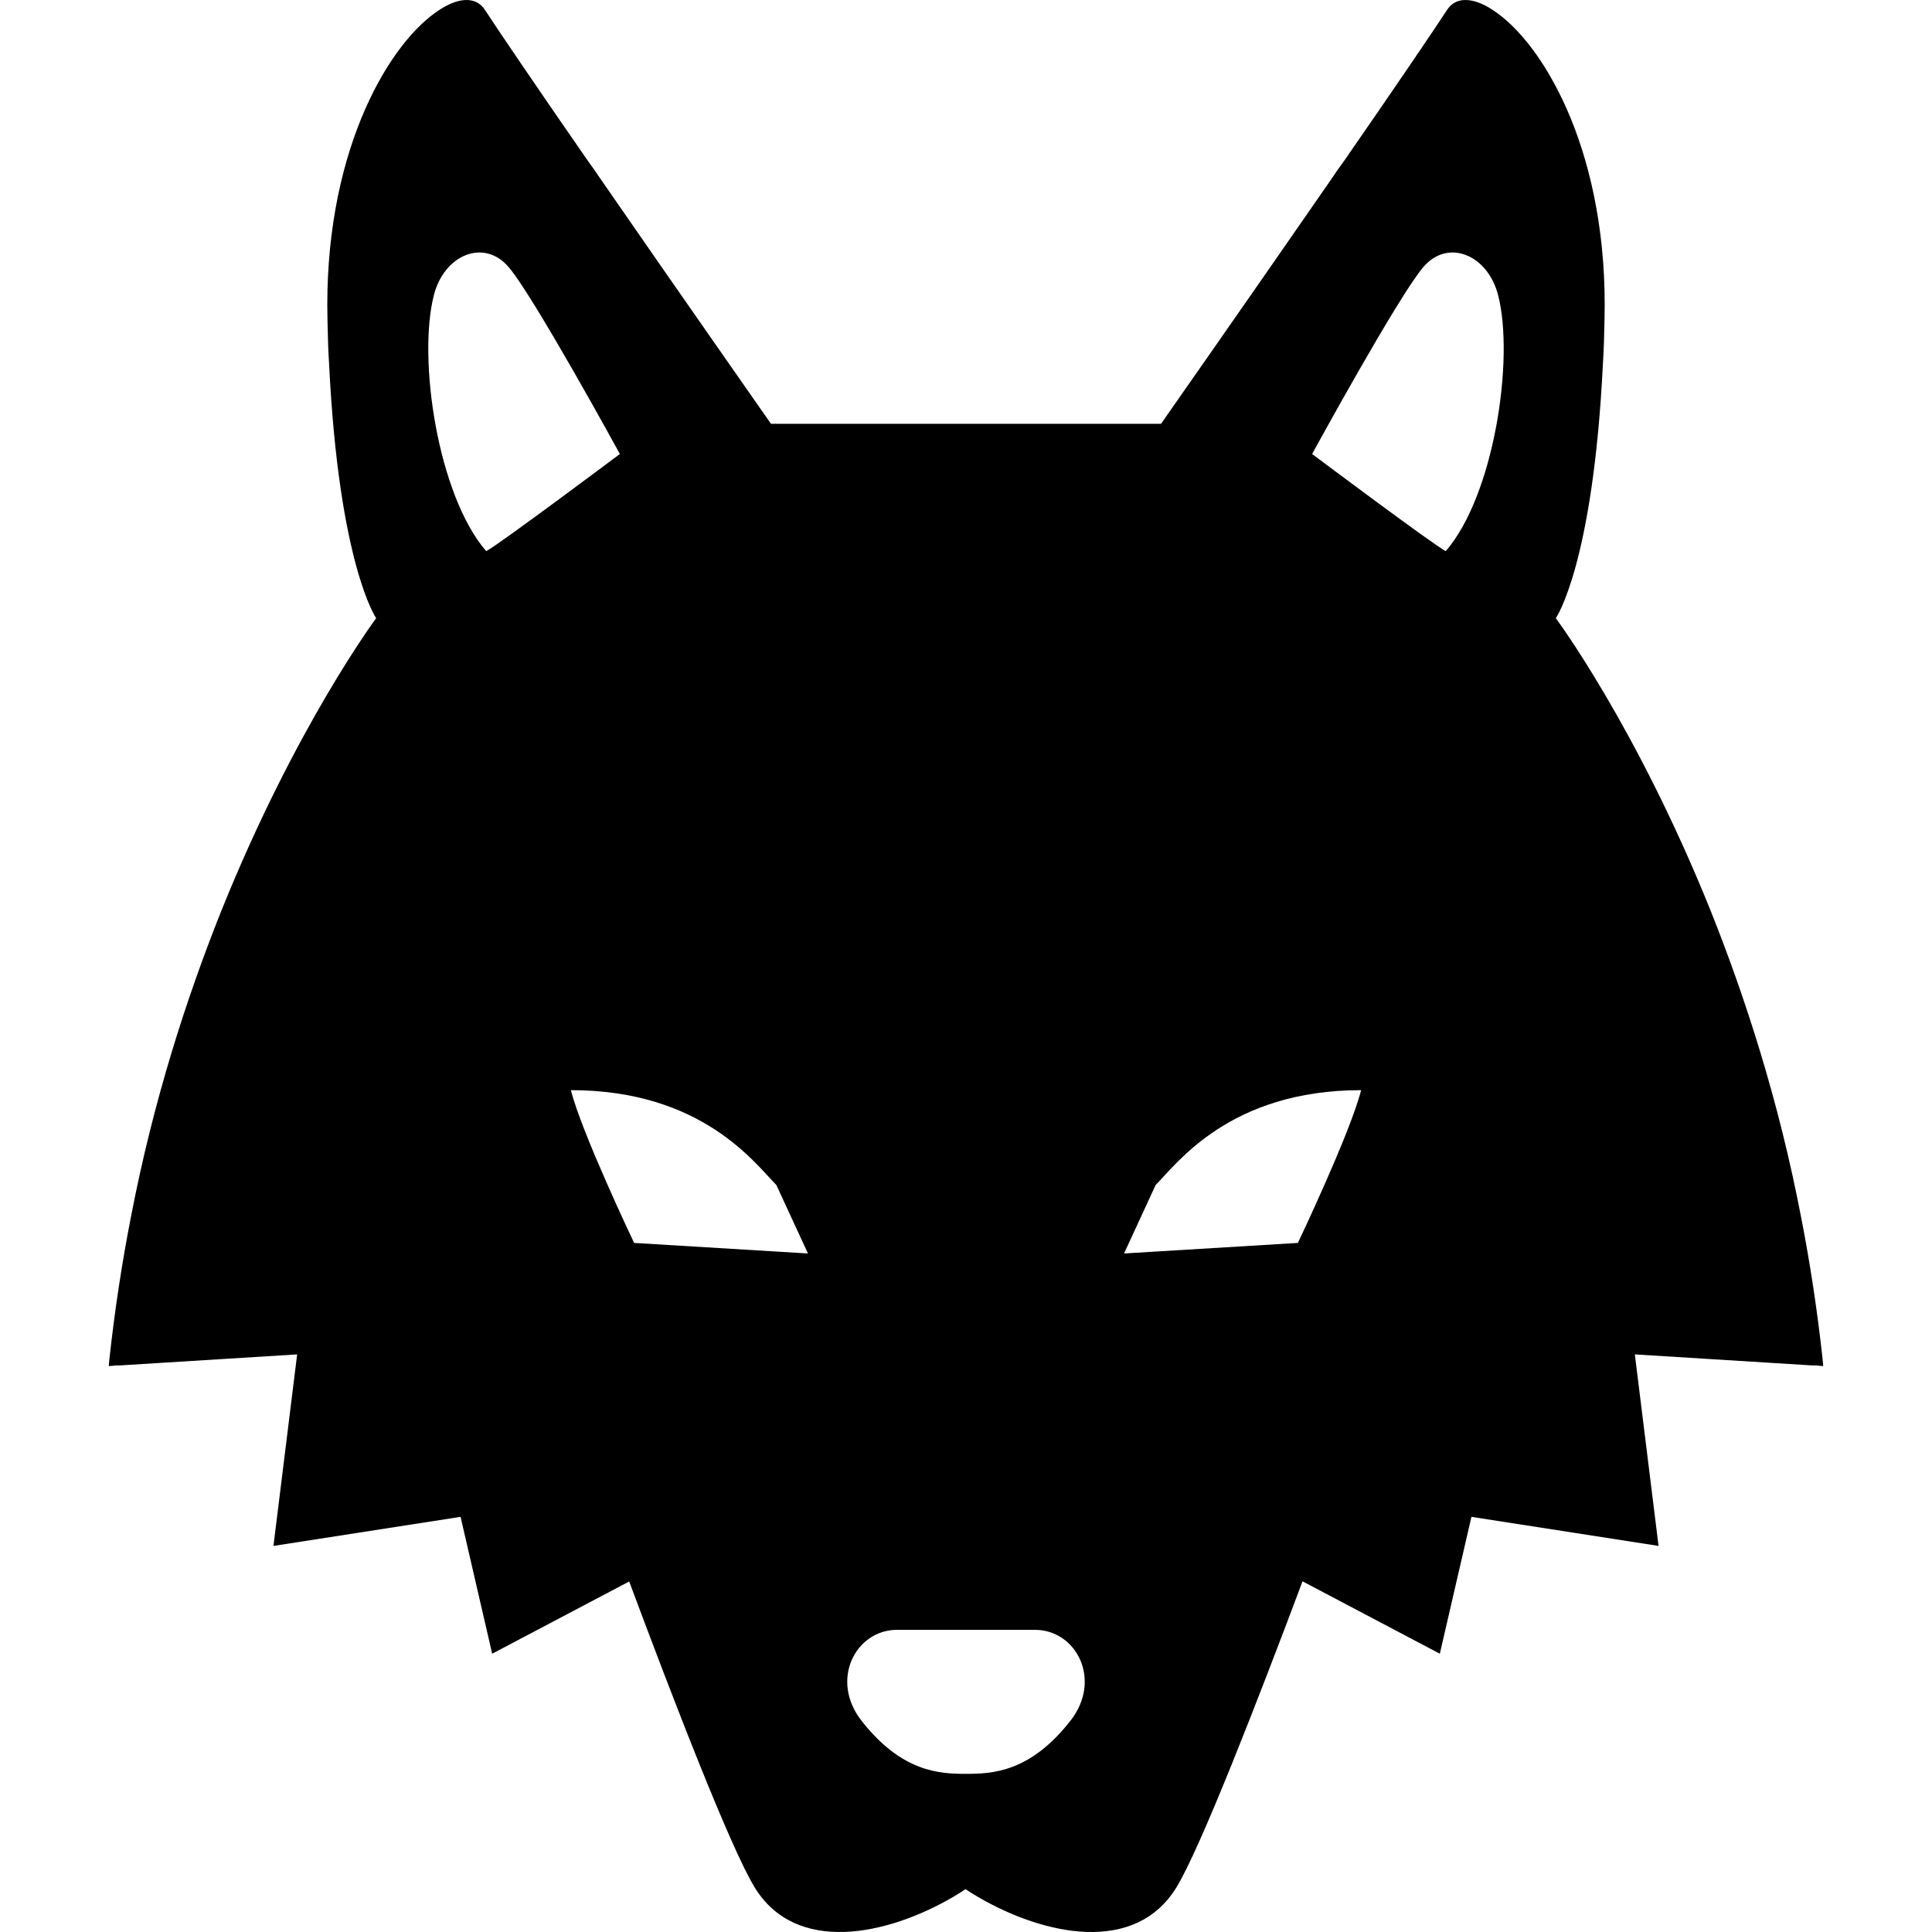
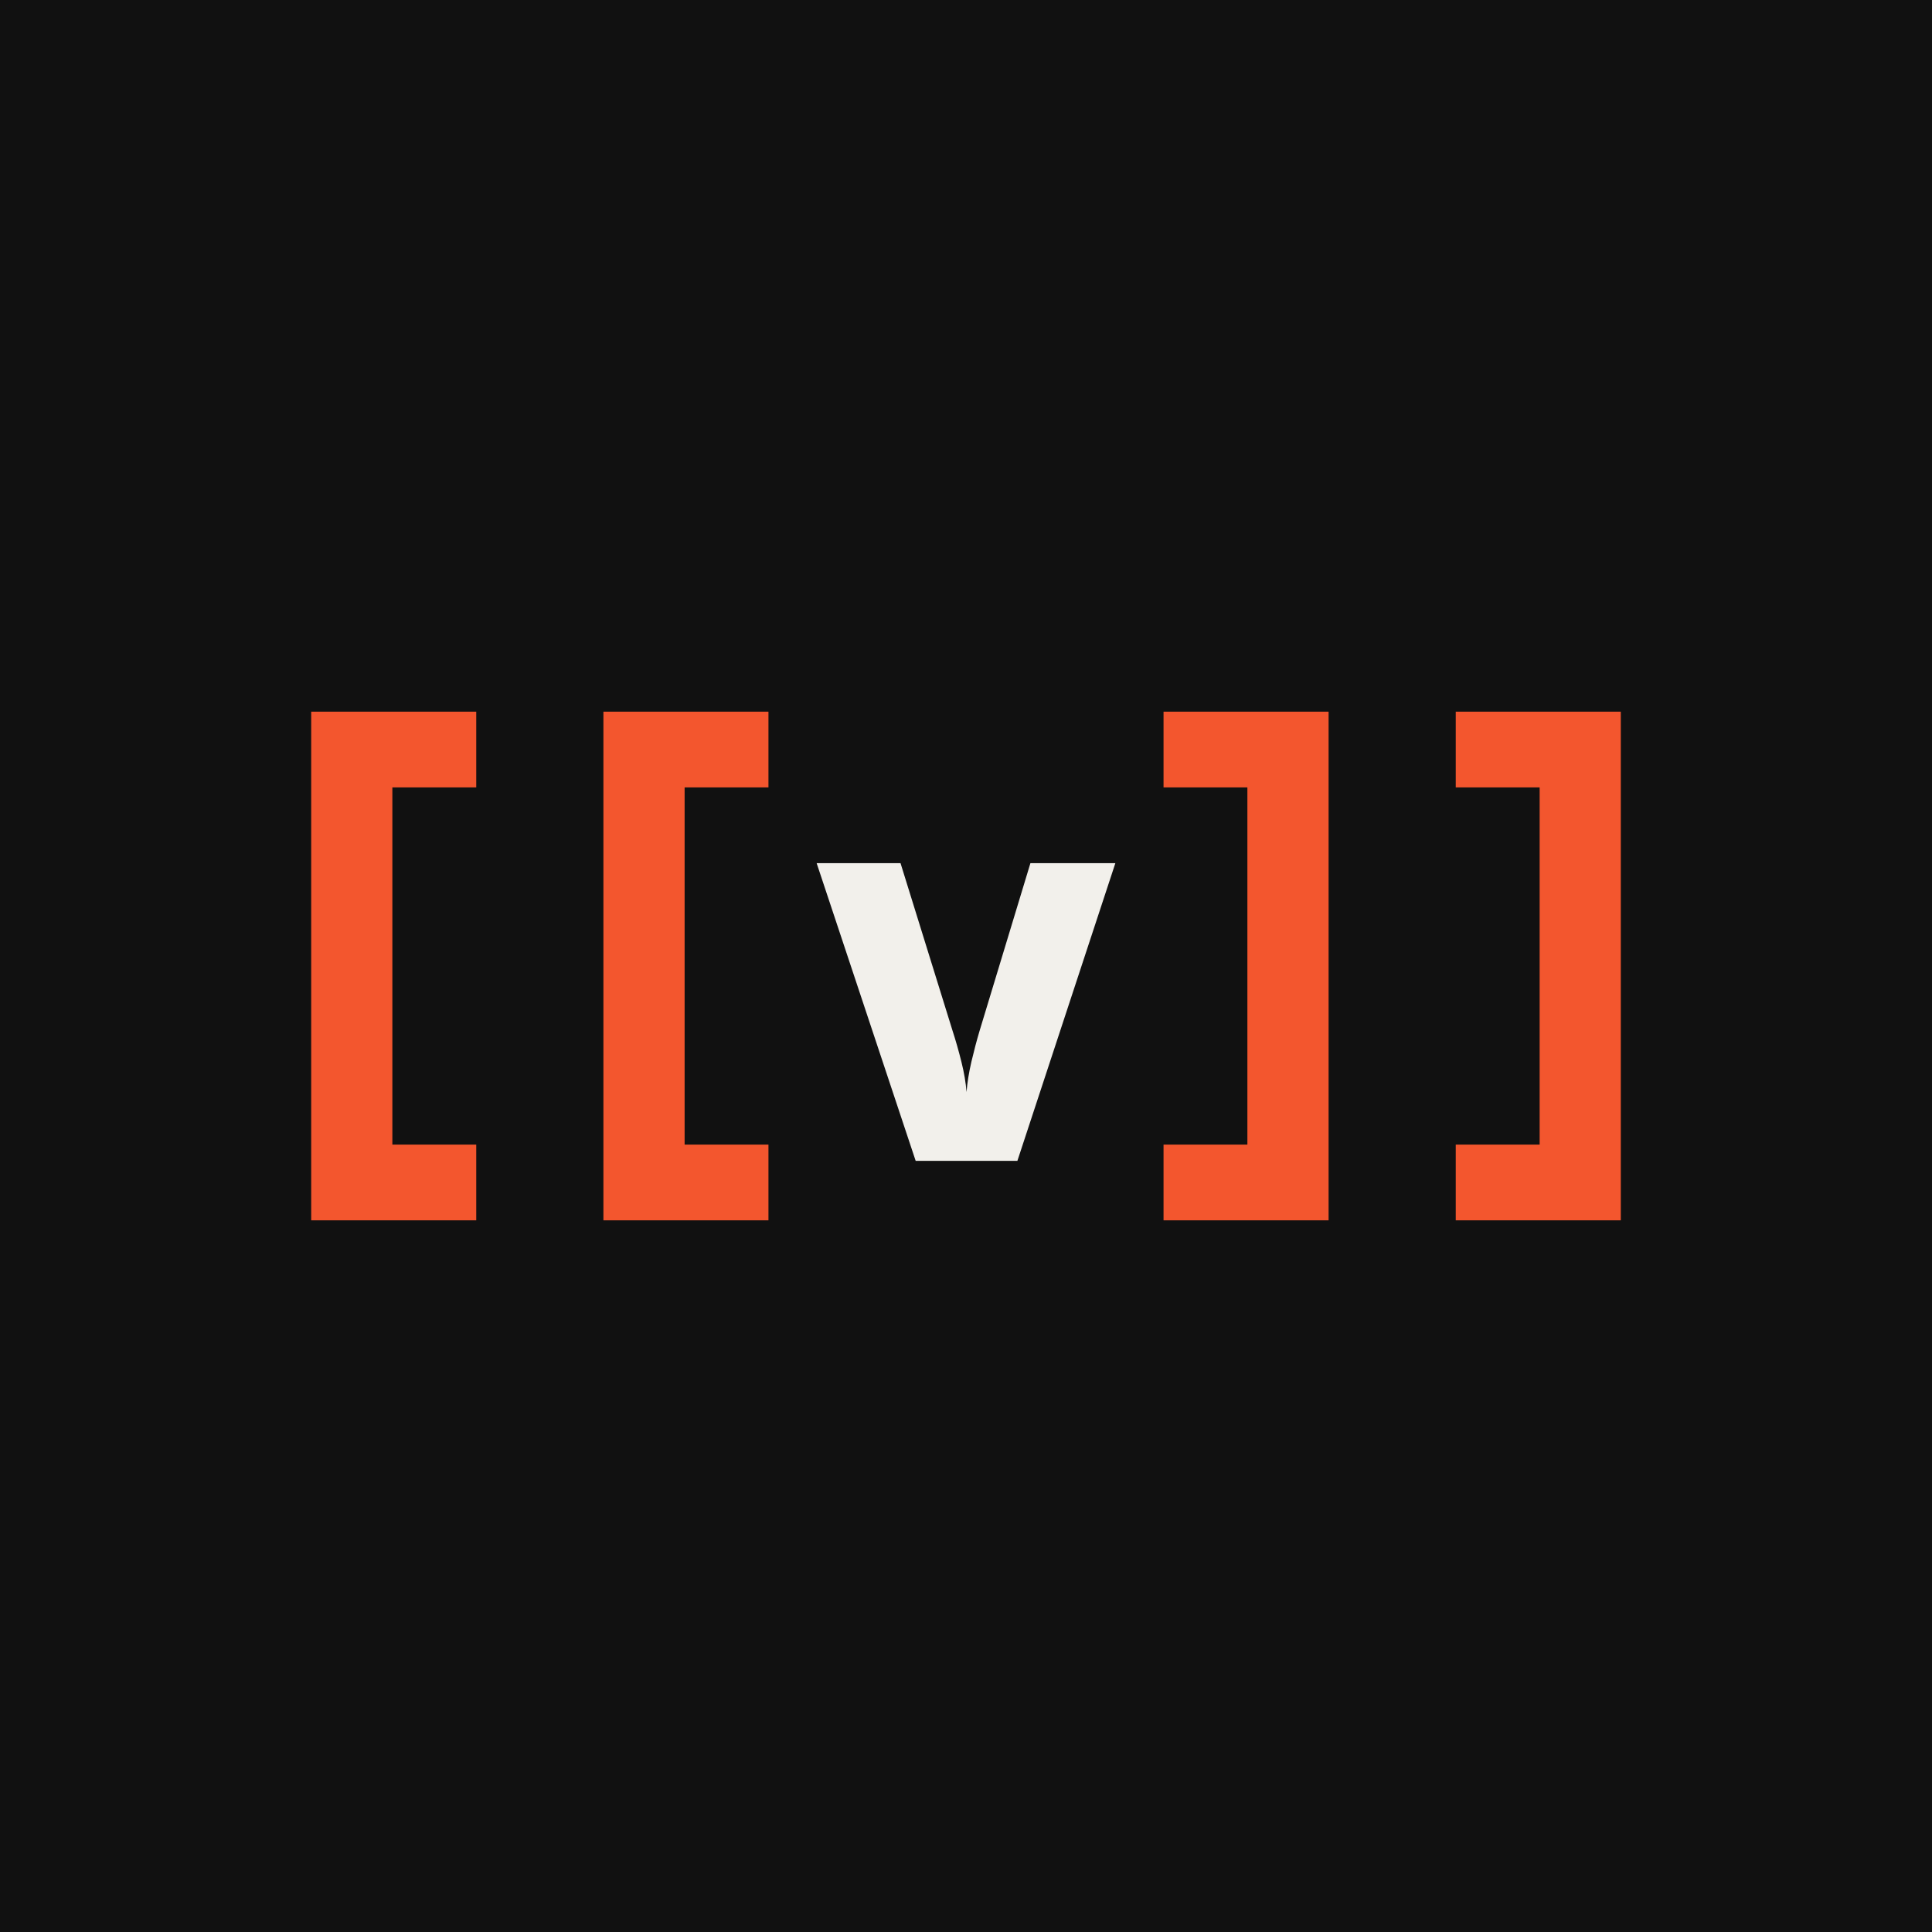
- <svg xmlns="http://www.w3.org/2000/svg" height="800px" width="800px" version="1.1" id="_x32_" viewBox="0 0 512 512" xml:space="preserve">
-   <style type="text/css">
- 	.st0{fill:#000000;}
- </style>
-   <g>
-     <path class="st0" d="M483.009,360.176c-1.424-13.064-3.35-25.629-5.698-37.614c-5.947-30.987-14.822-58.301-23.956-81.165   c-19.686-48.919-41.045-77.566-41.045-77.566s9.886-14.242,12.484-67.52c0.248-3.682,0.331-7.453,0.417-11.478   c1.088-43.307-15.412-71.954-28.398-81.337c-5.861-4.352-10.973-4.688-13.404-0.753c-3.096,4.778-14.238,21.195-27.138,39.789   c-1.174,1.596-2.348,3.273-3.518,5.031c-21.028,30.406-45.07,64.748-45.07,64.748H256h-51.684c0,0-24.042-34.341-45.069-64.748   c-1.17-1.758-2.344-3.435-3.517-5.031C142.829,23.94,131.687,7.522,128.591,2.744c-2.429-3.935-7.542-3.599-13.404,0.753   c-12.986,9.383-29.486,38.03-28.398,81.337c0.086,4.025,0.168,7.796,0.417,11.478c2.597,53.278,12.483,67.52,12.483,67.52   s-21.359,28.648-41.045,77.566c-9.133,22.864-18.009,50.178-23.956,81.165c-2.347,11.984-4.274,24.55-5.697,37.614   c-0.086,0.589-0.086,1.26-0.168,1.849l1.174-0.09l0.667-0.081h1.006l47.078-2.928l-6.282,50.758l49.589-7.706l8.377,36.272   l36.309-19.142c11.607,31.143,26.868,70.678,33.257,81.075c10.938,17.85,35.02,12.754,52.534,2.561   c1.297-0.761,2.376-1.448,3.346-2.103c0.969,0.654,2.041,1.342,3.354,2.103c17.51,10.193,41.585,15.289,52.526-2.561   c6.389-10.406,21.743-49.974,33.424-81.116l36.386,19.184l8.377-36.272l49.589,7.706l-6.283-50.758l47.078,2.928h1.007l0.666,0.081   l1.174,0.09C483.094,361.436,483.094,360.765,483.009,360.176z M128.845,146.056c-12.823-14.814-18.21-50.93-13.866-67.839   c2.724-10.66,13.182-15.068,19.727-7.542c6.56,7.534,29.568,49.638,29.568,49.638S132.072,144.445,128.845,146.056z    M168.045,329.386c0,0-13.96-29.318-16.753-40.484c34.901,0,48.865,19.543,54.448,25.13l8.376,18.152L168.045,329.386z    M283.638,456.066c-10.671,13.596-20.635,14.022-27.642,14.022c-7.006,0-16.962-0.426-27.646-14.022   c-8.561-10.888-1.559-24.14,9.35-24.14c3.89,0,18.295,0,18.295,0s14.414,0,18.303,0   C285.212,431.926,292.218,445.178,283.638,456.066z M343.955,329.386l-46.072,2.798l8.377-18.152   c5.583-5.587,19.547-25.13,54.448-25.13C357.915,300.067,343.955,329.386,343.955,329.386z M383.143,146.056   c-3.223-1.611-35.42-25.743-35.42-25.743s23.003-42.104,29.555-49.638c6.548-7.526,17.003-3.117,19.739,7.542   C401.365,95.126,395.965,131.241,383.143,146.056z" />
-   </g>
+ <svg xmlns="http://www.w3.org/2000/svg" width="512" height="512" viewBox="0 0 512 512">
+   <style>.t{fill:#111111}.b{fill:#F3562E}.v{fill:#F2F0EB}@media (prefers-color-scheme:dark){.t{fill:#F2F0EB}.b{fill:#DD4115}.v{fill:#111111}}</style>
+   <rect class="t" width="512" height="512" />
+   <path class="b" d="M82.47 323.4V188.6H126.21V208.67H103.98V303.33H126.21V323.4ZM159.91 323.4V188.6H203.65V208.67H181.43V303.33H203.65V323.4ZM308.35 323.4V303.33H330.57V208.67H308.35V188.6H352.09V323.4ZM385.79 323.4V303.33H408.02V208.67H385.79V188.6H429.53V323.4Z" />
+   <path class="v" d="M242.66 307.63 216.42 228.75H238.65L252.41 273.07Q253.71 277.08 254.78 281.38Q255.86 285.69 256.14 289.41Q256.43 285.69 257.43 281.38Q258.44 277.08 259.59 273.21L273.07 228.75H295.58L269.62 307.63Z" />
</svg>
